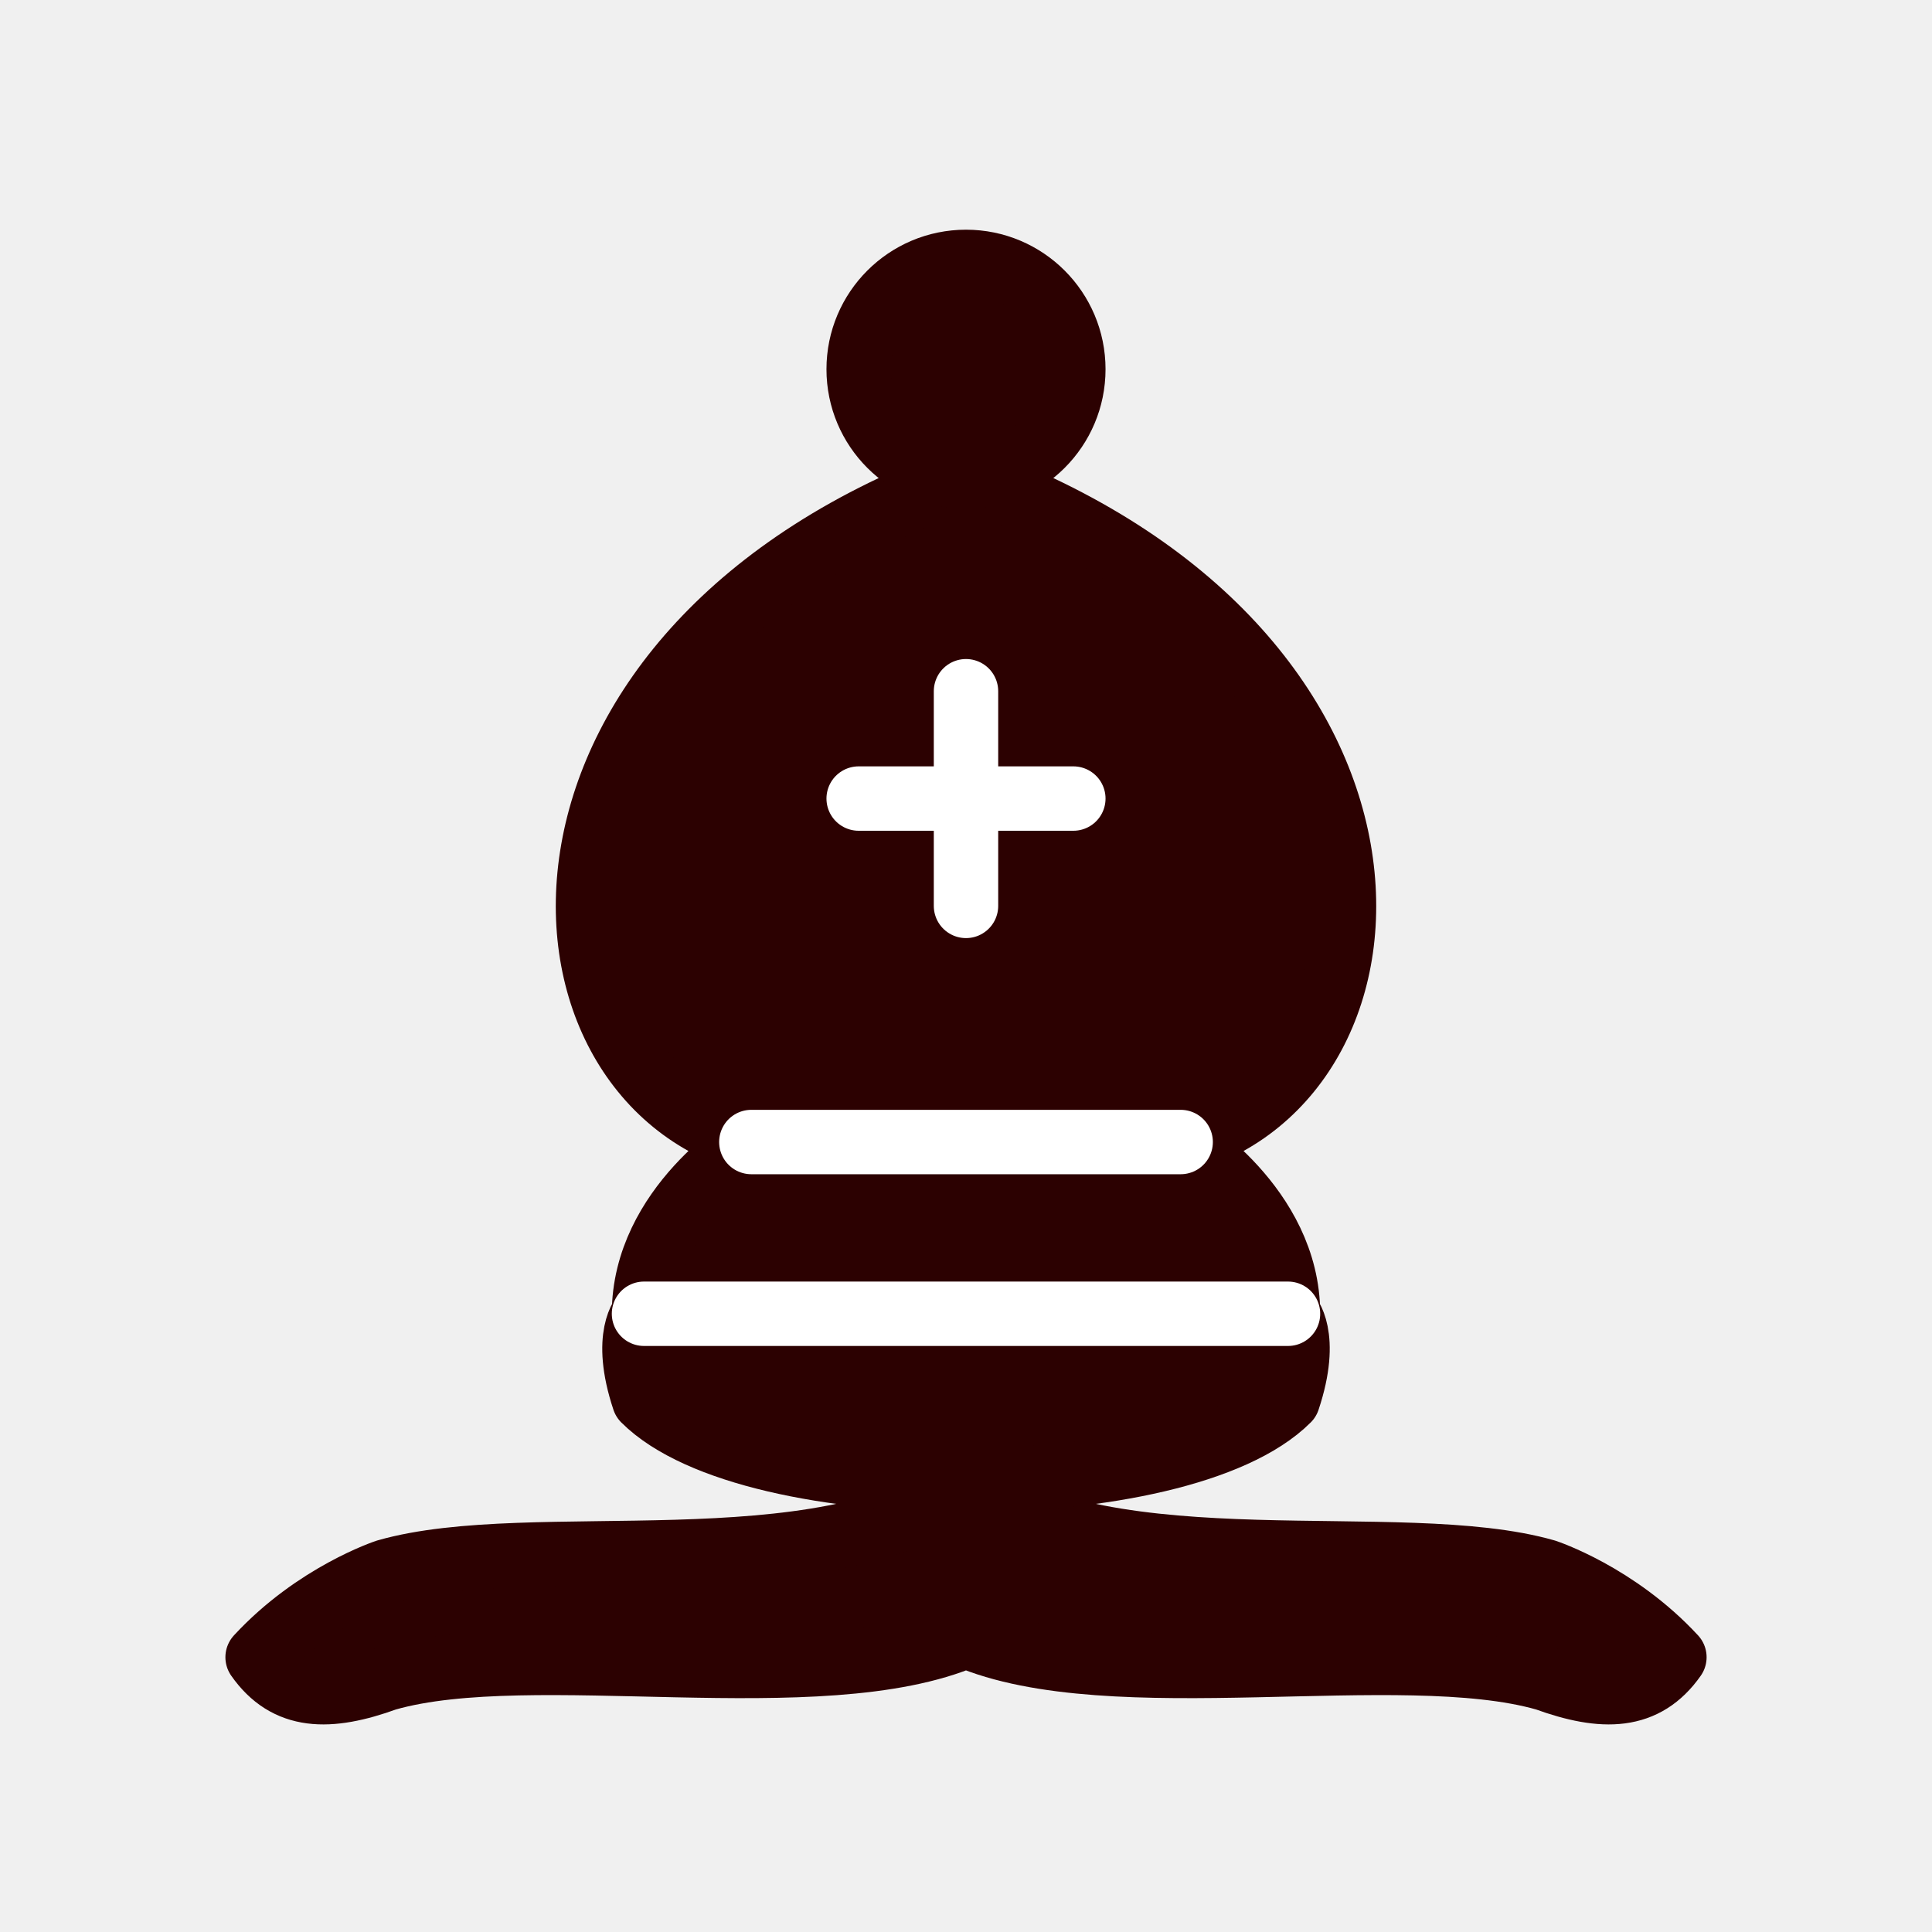
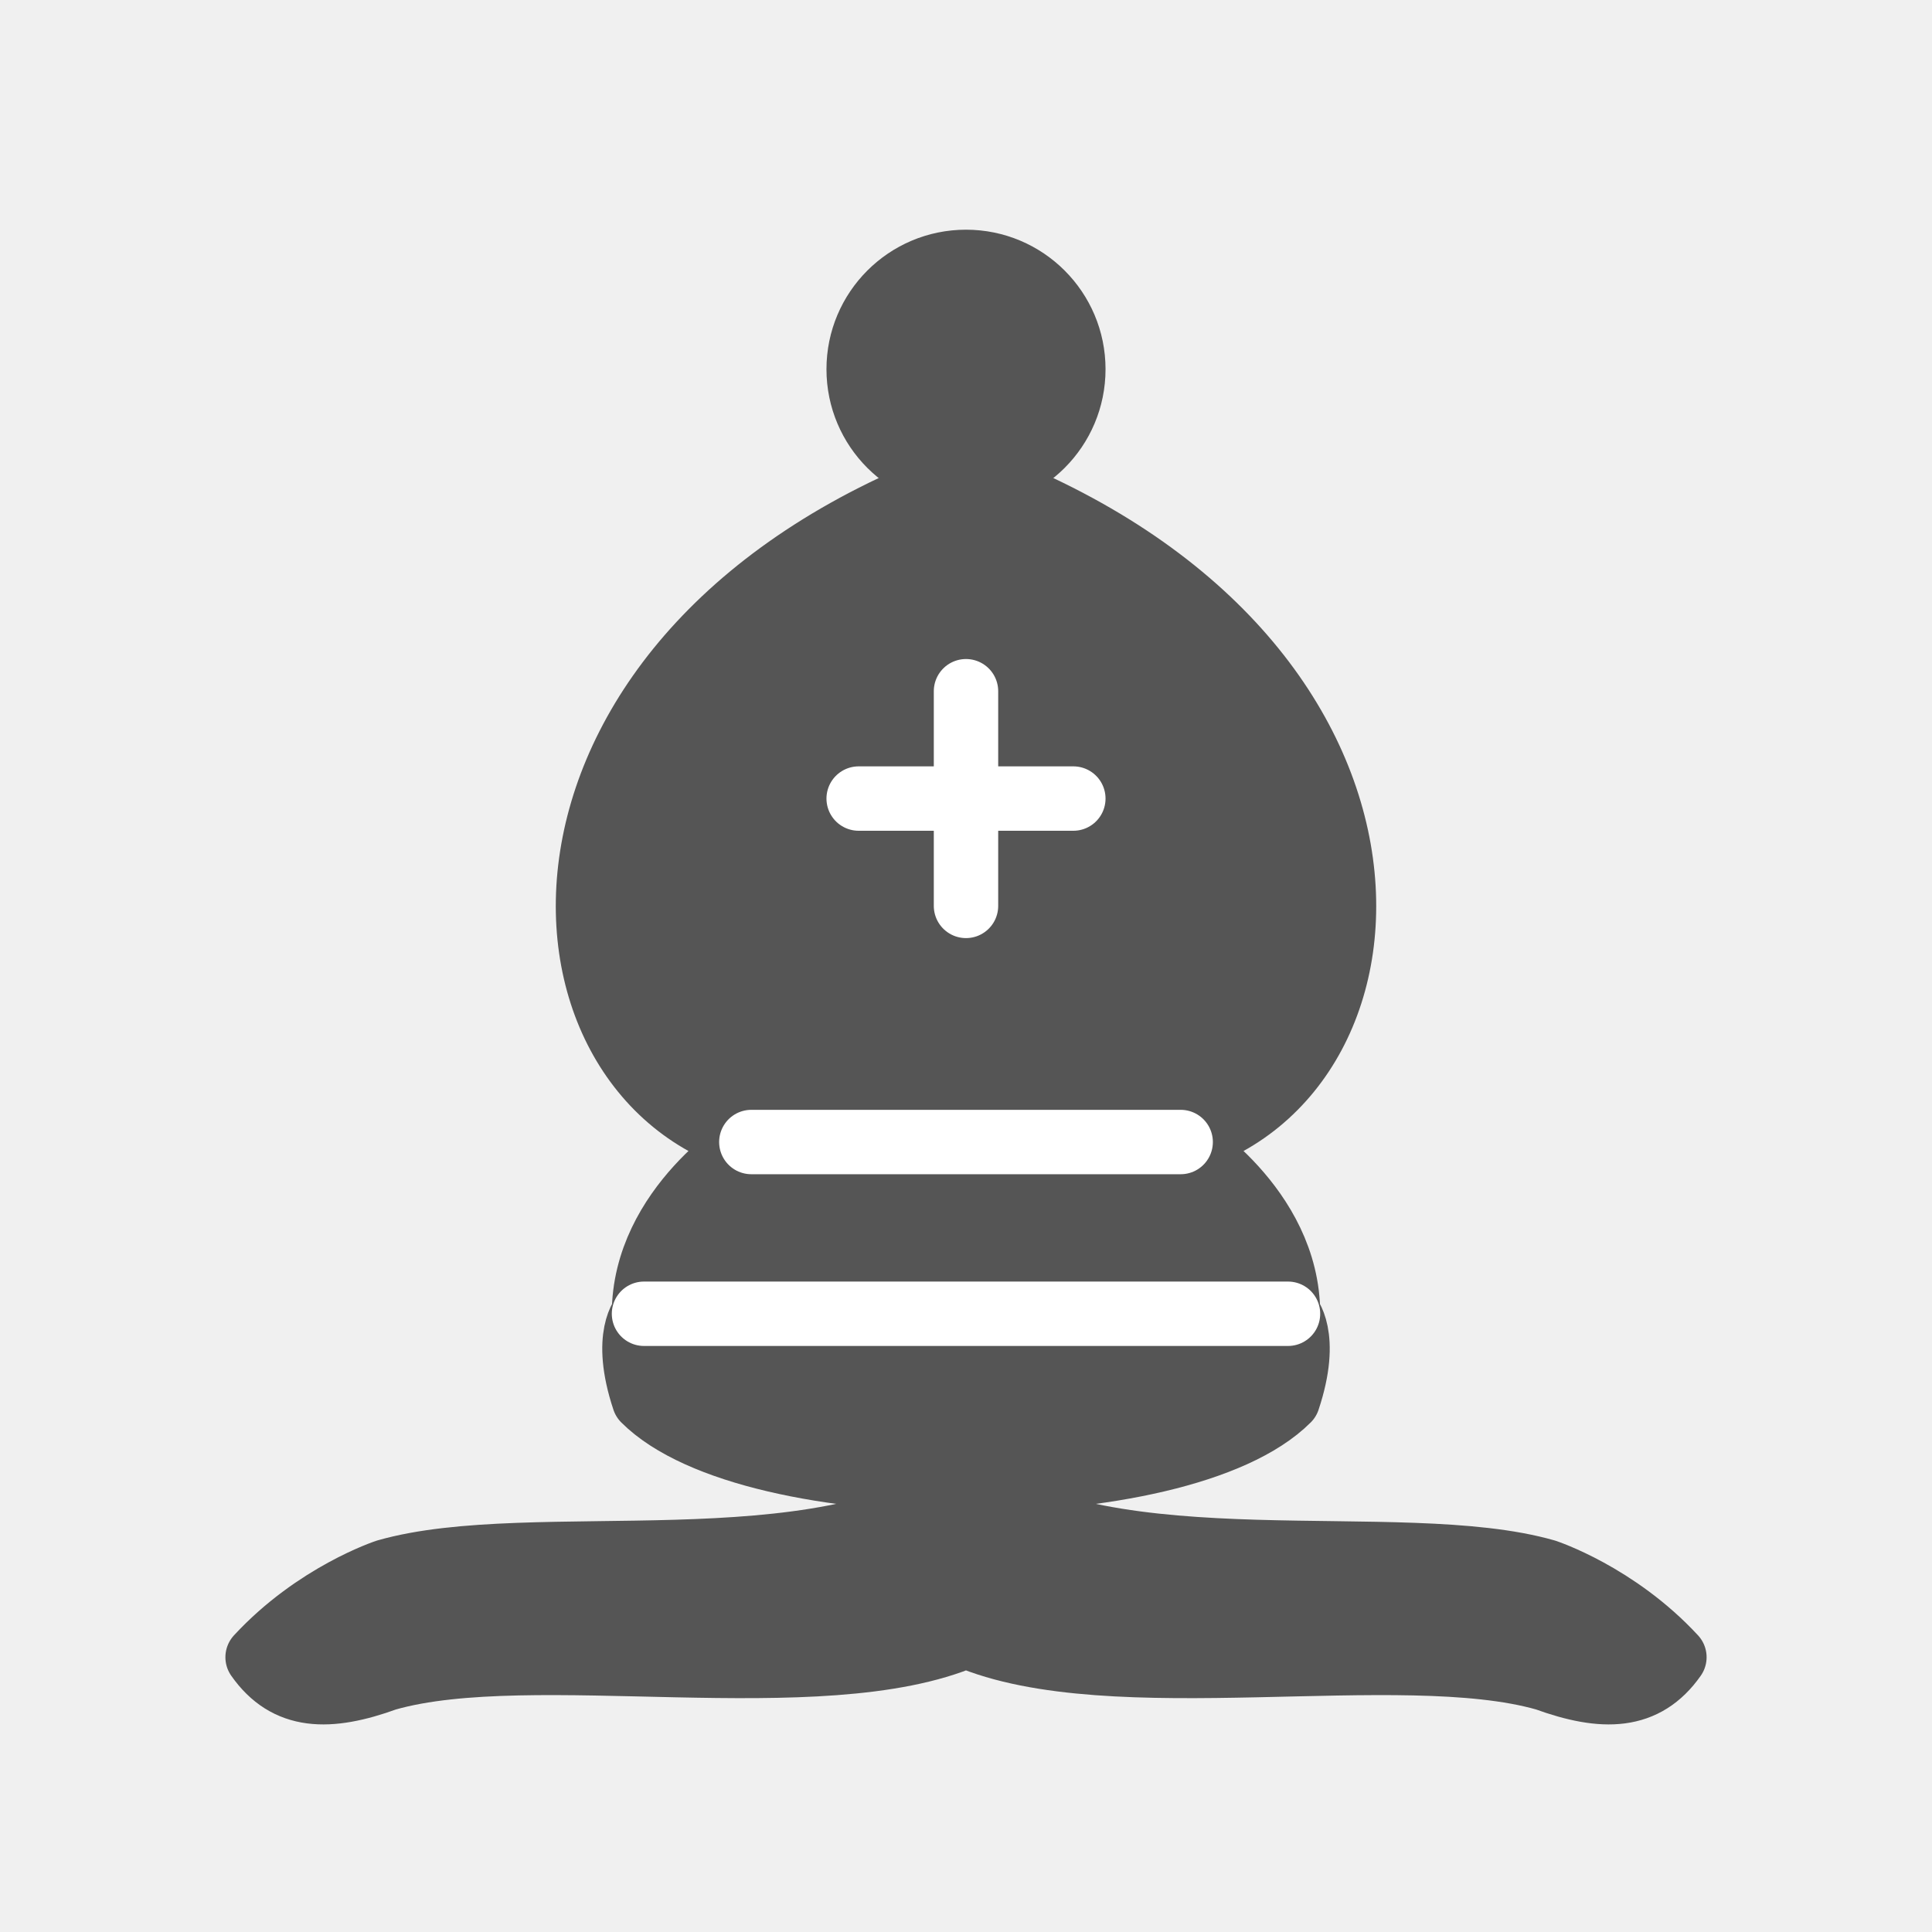
<svg xmlns="http://www.w3.org/2000/svg" version="1.1" width="45" height="45">
-   <g style="opacity:1; fill:none; fill-rule:evenodd; fill-opacity:1; stroke:#2c0101; stroke-width:1.5; stroke-linecap:round; stroke-linejoin:round; stroke-miterlimit:4; stroke-dasharray:none; stroke-opacity:1;" transform="translate(0,0.6)">
-     <g style="fill:#2c0101; stroke:#2c0101; stroke-linecap:butt;">
+   <g style="opacity:1; fill:none; fill-rule:evenodd; fill-opacity:1; stroke:#555555; stroke-width:1.5; stroke-linecap:round; stroke-linejoin:round; stroke-miterlimit:4; stroke-dasharray:none; stroke-opacity:1;" transform="translate(0,0.6)">
+     <g style="fill:#555555; stroke:#555555; stroke-linecap:butt;">
      <path d="M 9,36 C 12.39,35.03 19.11,36.43 22.5,34 C 25.89,36.43 32.61,35.03 36,36 C 36,36 37.65,36.54 39,38 C 38.32,38.97 37.35,38.99 36,38.5 C 32.61,37.53 25.89,38.96 22.5,37.5 C 19.11,38.96 12.39,37.53 9,38.5 C 7.65,38.99 6.68,38.97 6,38 C 7.35,36.54 9,36 9,36 z" />
      <path d="M 15,32 C 17.5,34.5 27.5,34.5 30,32 C 30.5,30.5 30,30 30,30 C 30,27.5 27.5,26 27.5,26 C 33,24.5 33.5,14.5 22.5,10.5 C 11.5,14.5 12,24.5 17.5,26 C 17.5,26 15,27.5 15,30 C 15,30 14.5,30.5 15,32 z" />
      <path d="M 25 8 A 2.5 2.5 0 1 1  20,8 A 2.5 2.5 0 1 1  25 8 z" />
    </g>
    <path d="M 17.5,26 L 27.5,26 M 15,30 L 30,30 M 22.5,15.5 L 22.5,20.5 M 20,18 L 25,18" style="fill:none; stroke:#ffffff; stroke-linejoin:miter;" />
  </g>
</svg>
